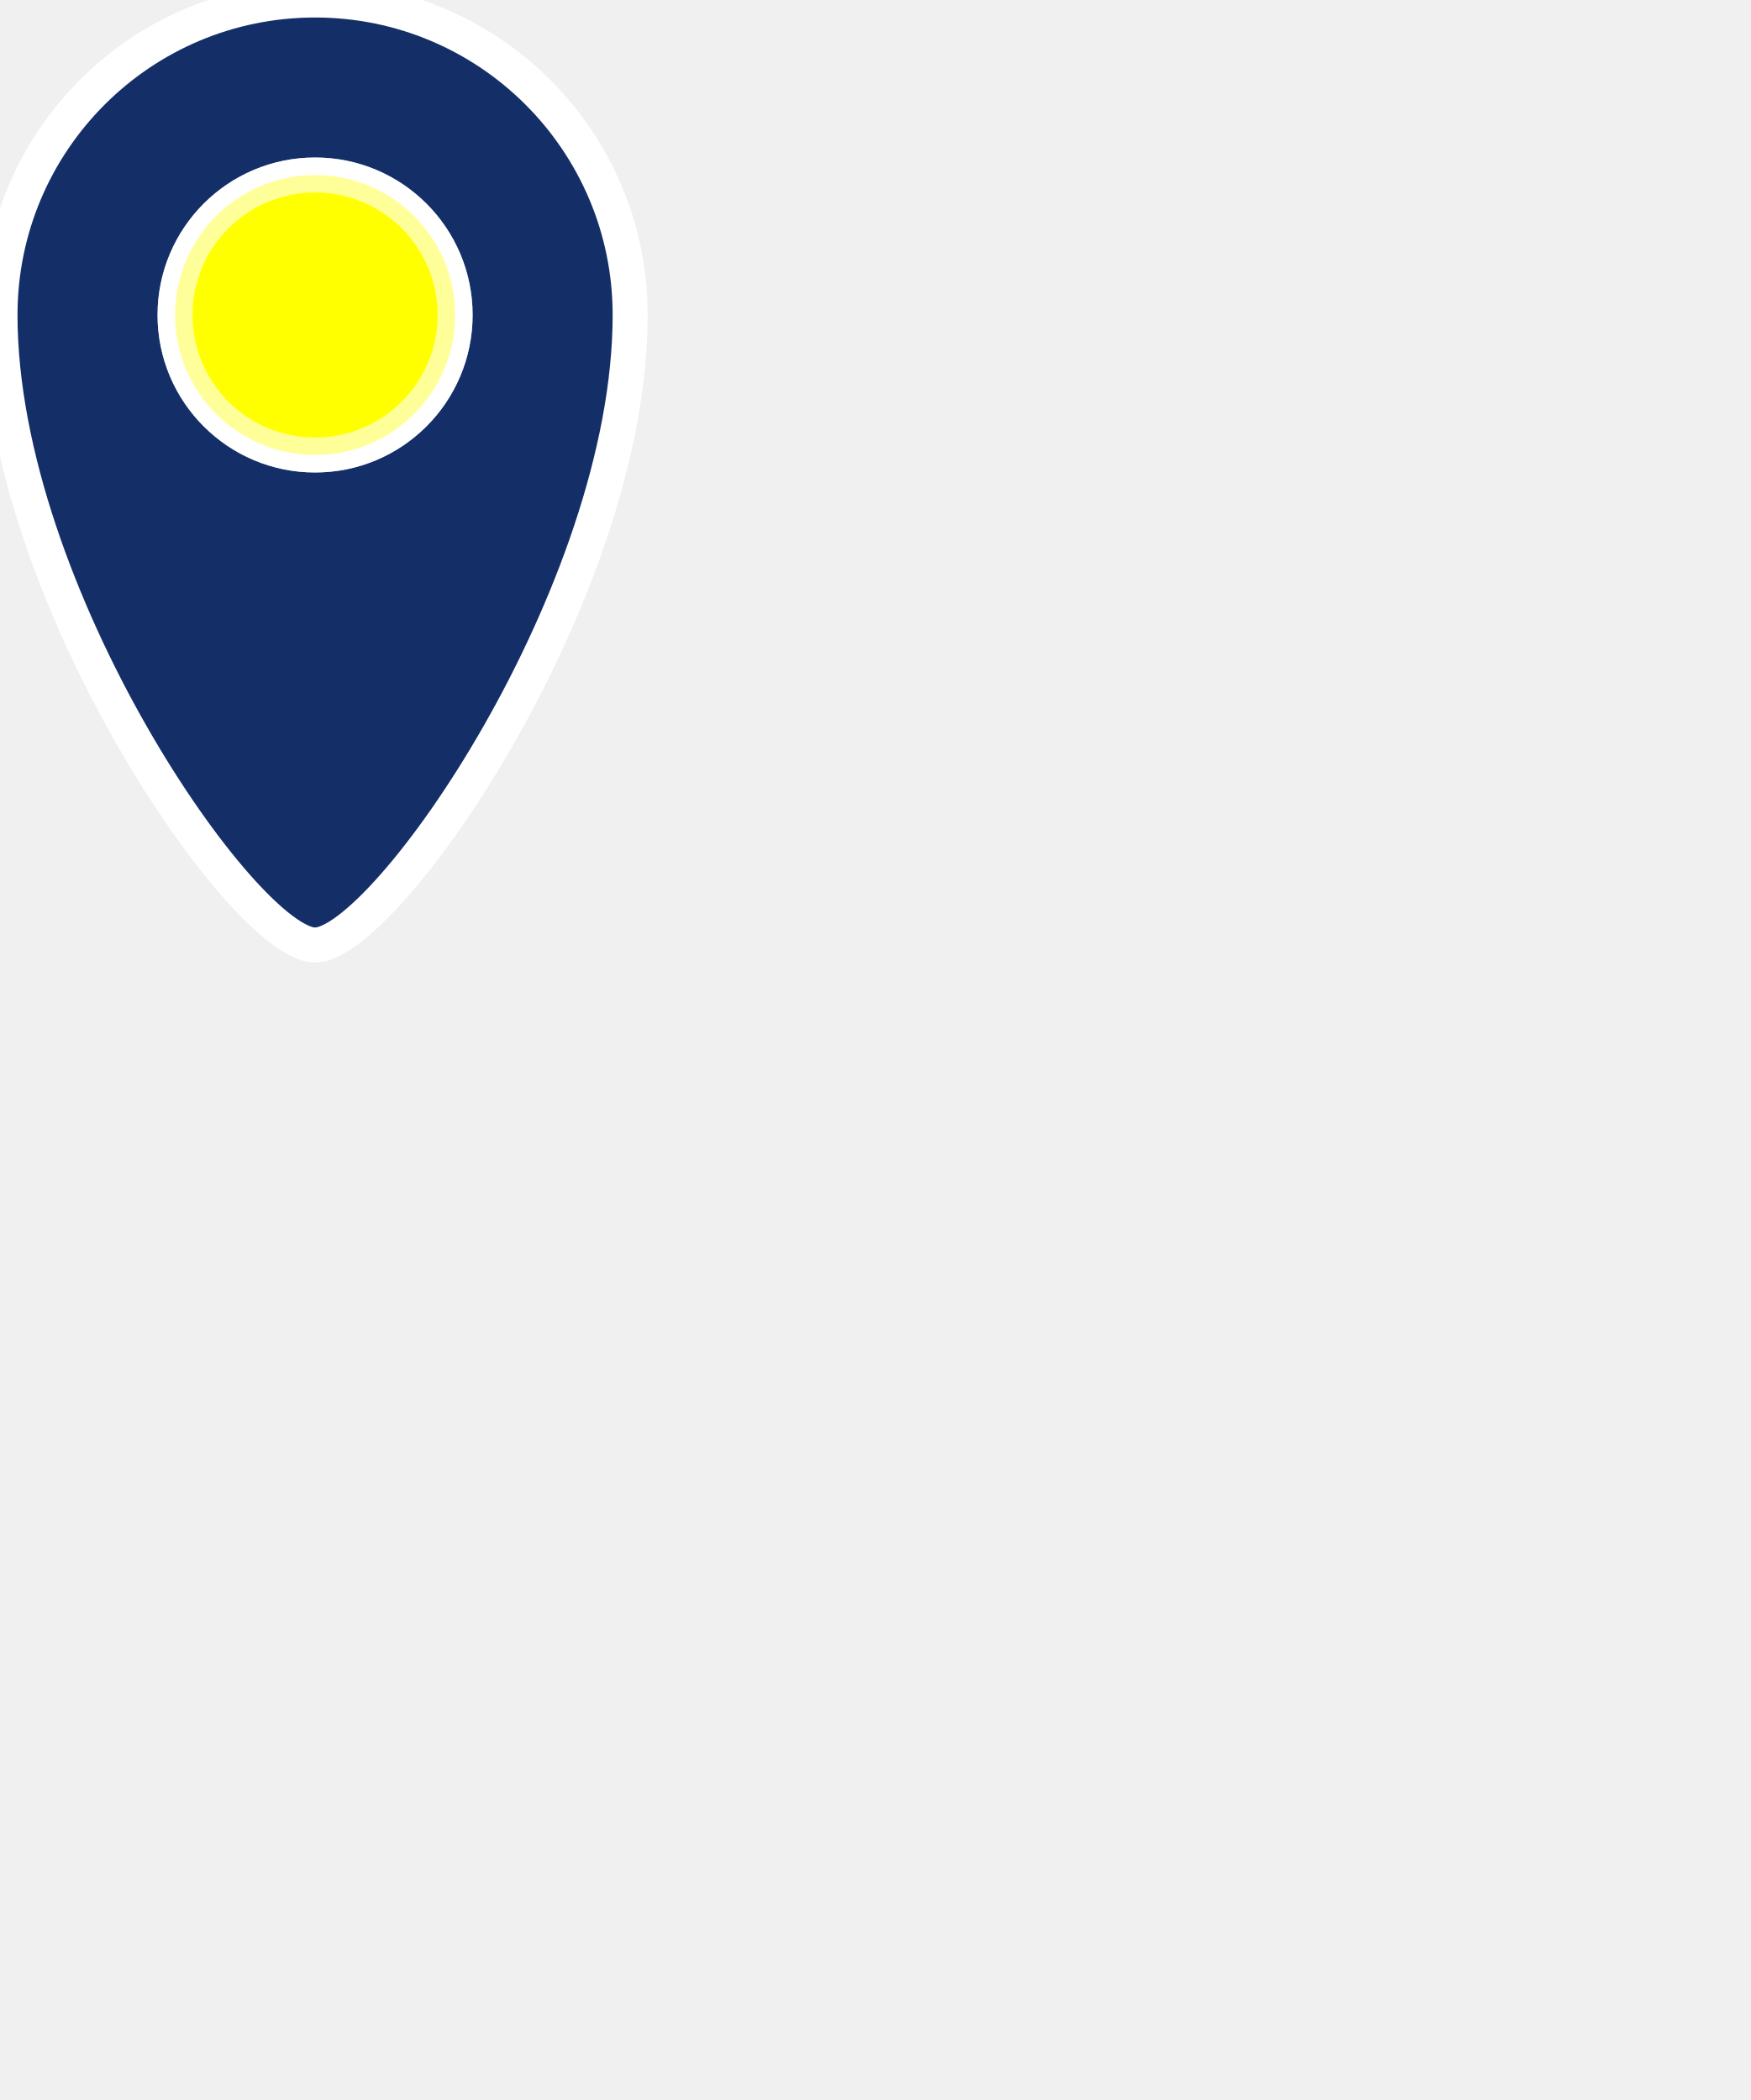
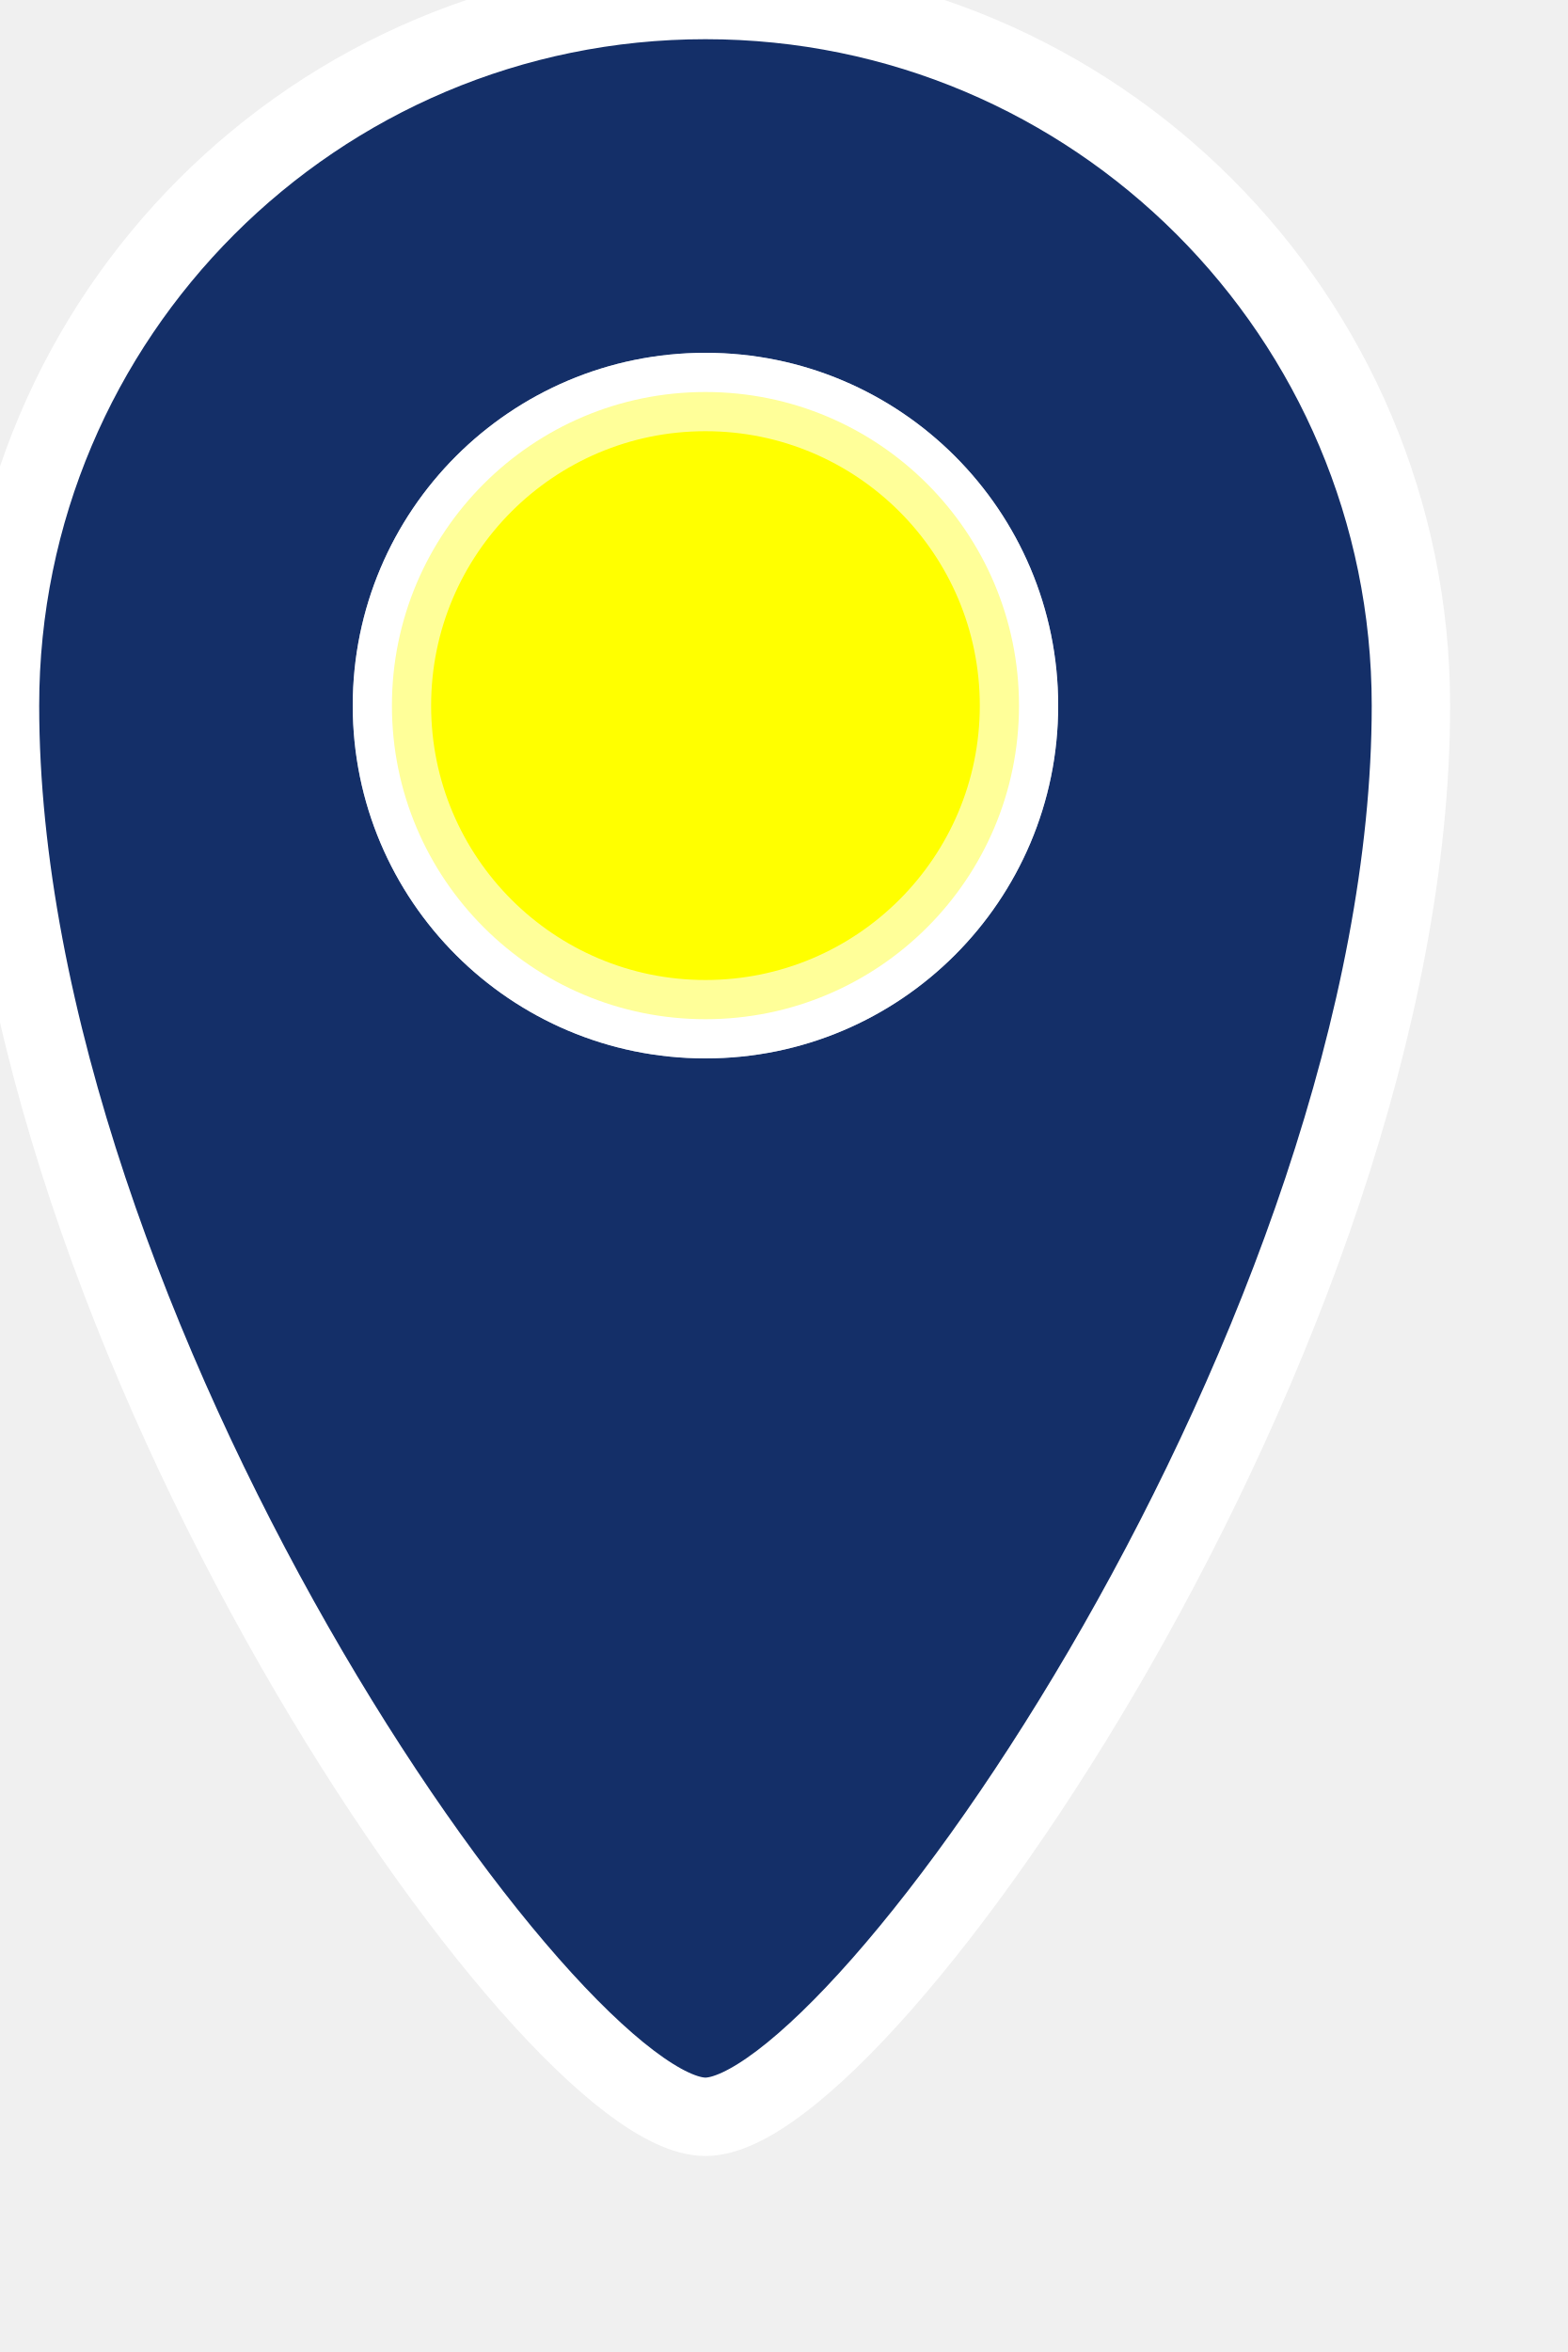
- <svg xmlns="http://www.w3.org/2000/svg" width="50" height="60">
+ <svg xmlns="http://www.w3.org/2000/svg" width="20" height="30">
  <path fill="#142F68" stroke="white" d="M9,27 C7,27 0,16.97 0,9 C2.28269391e-16,4.029 4.029,0 9,0 C13.971,0 18,4.029 18,9 C18,16.97 11,27 9,27 Z M9,13 C11.209,13 13,11.209 13,9 C13,6.791 11.209,5 9,5 C6.791,5 5,6.791 5,9 C5,11.209 6.791,13 9,13 Z" />
  <ellipse ry="4" rx="4" cy="9" cx="9" stroke="white" stroke-opacity="0.6" fill="#ffff00" />
</svg>
